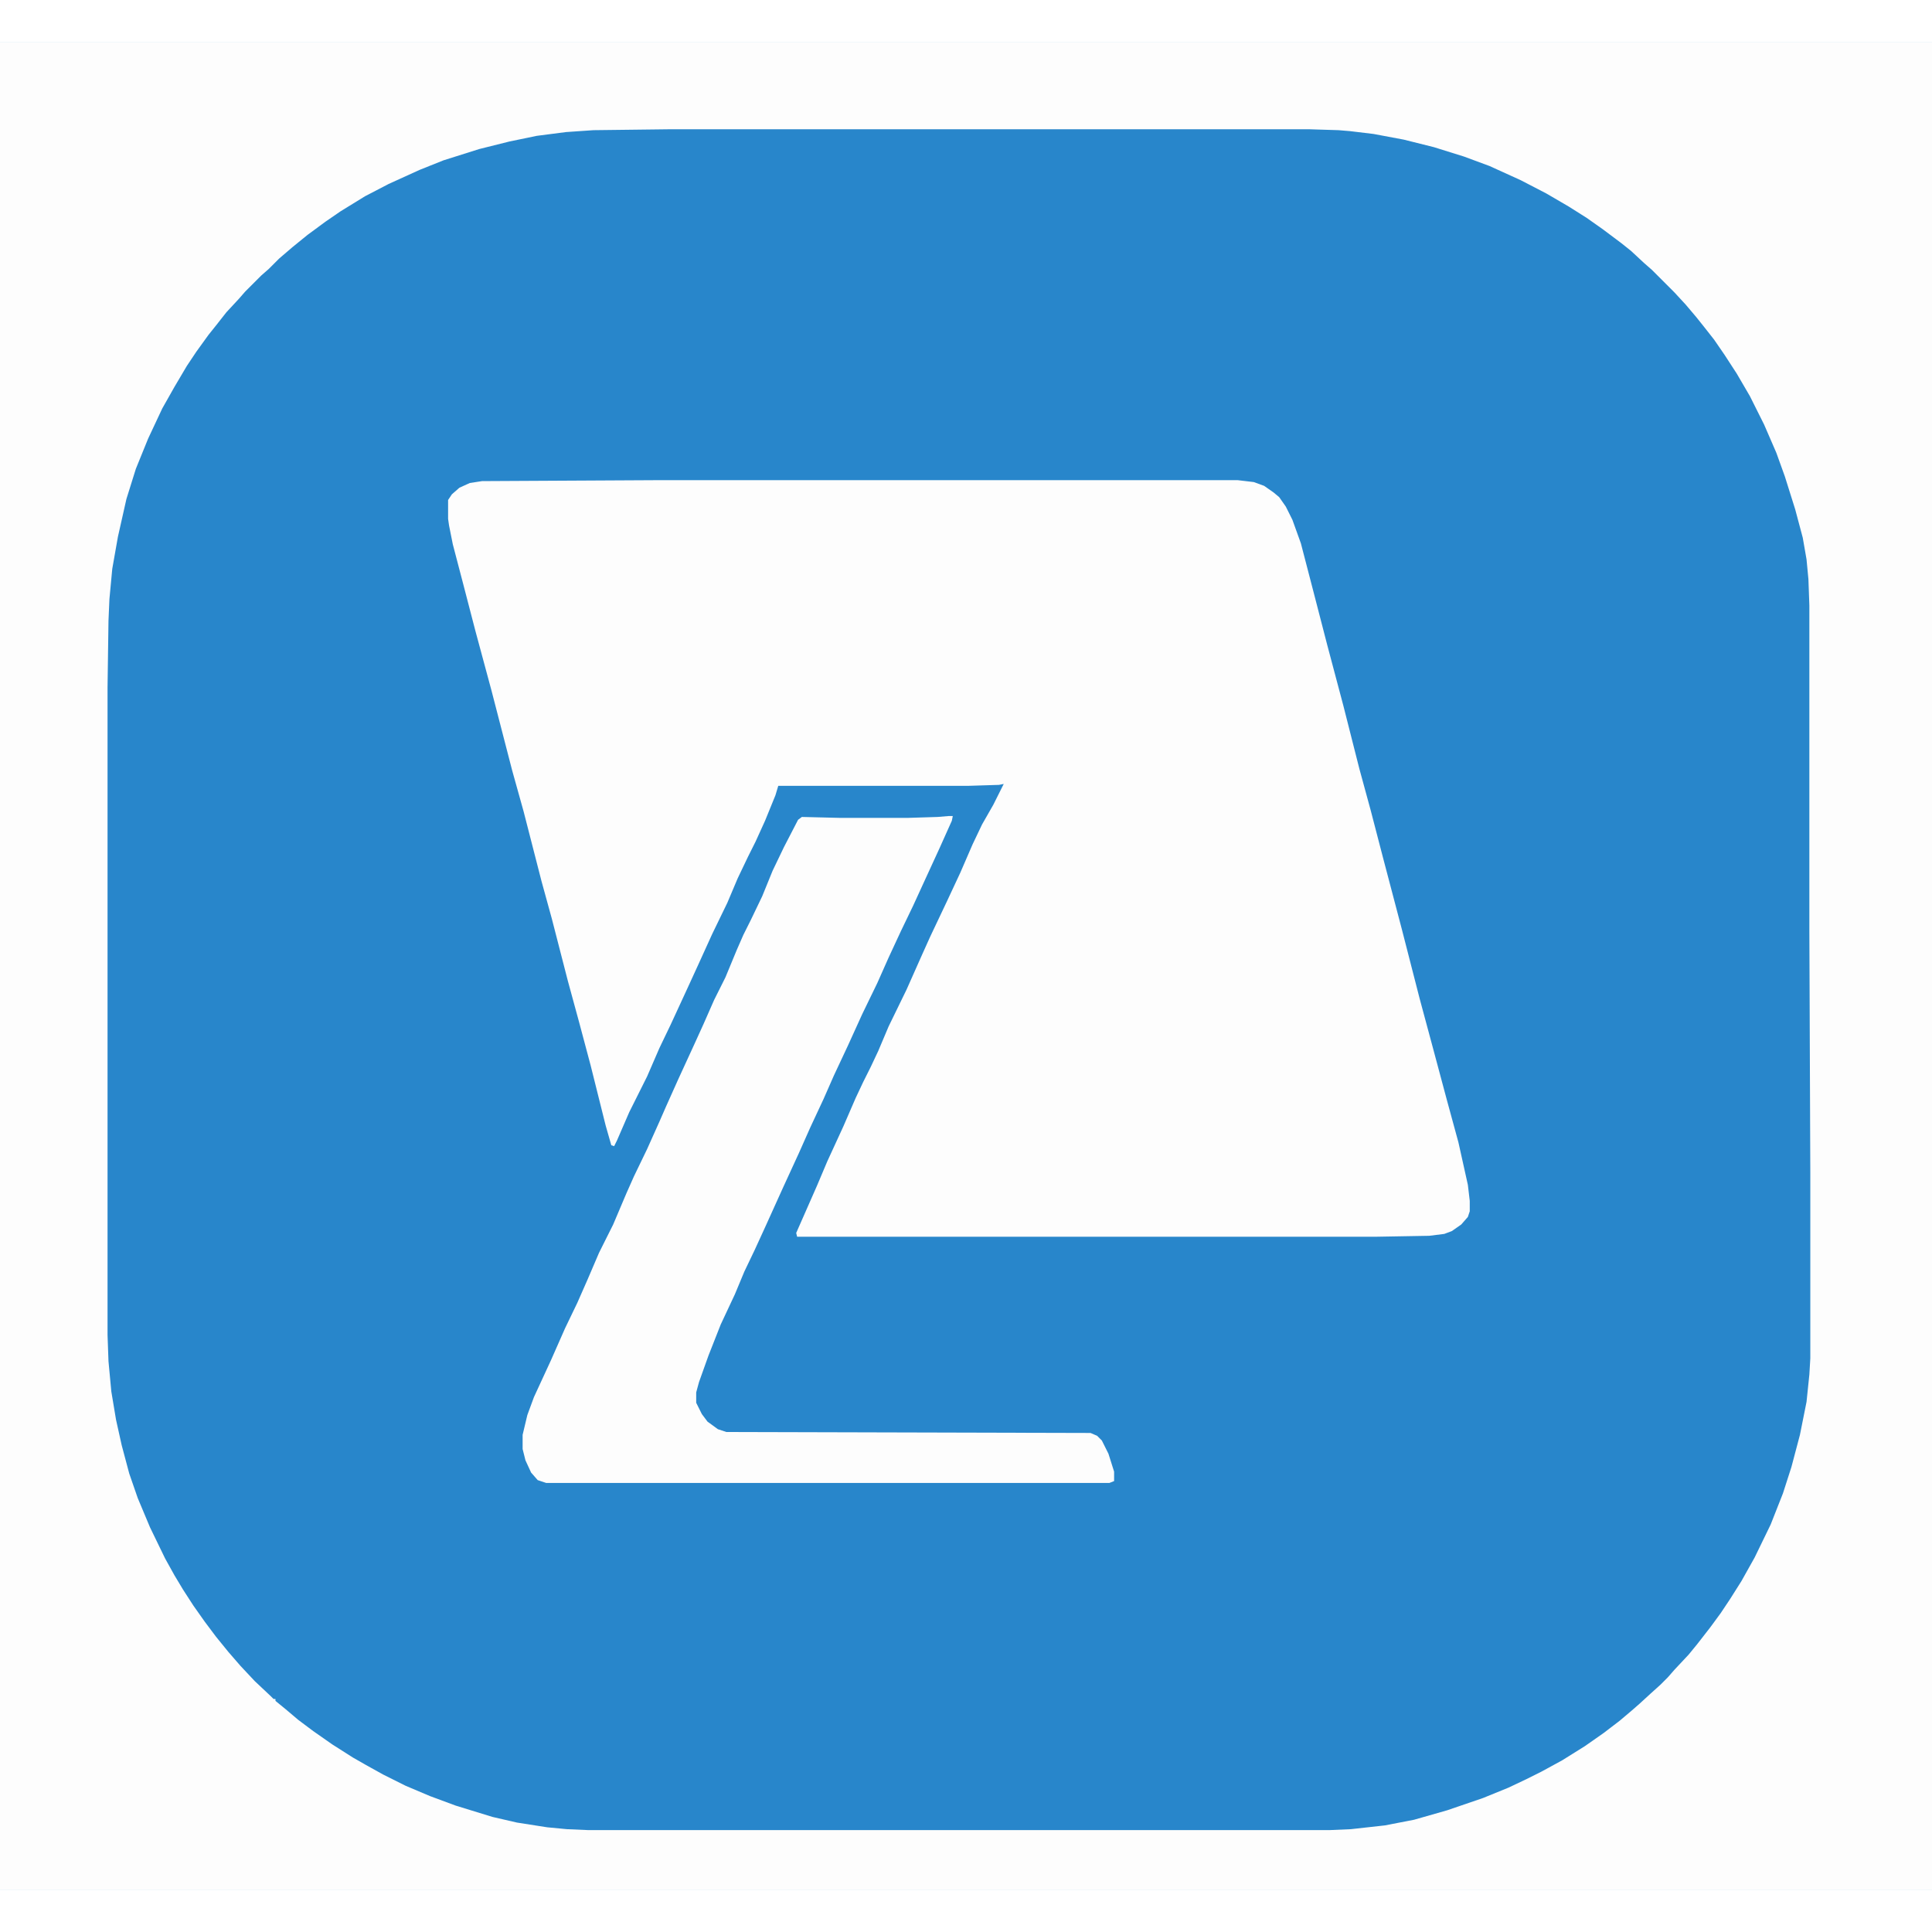
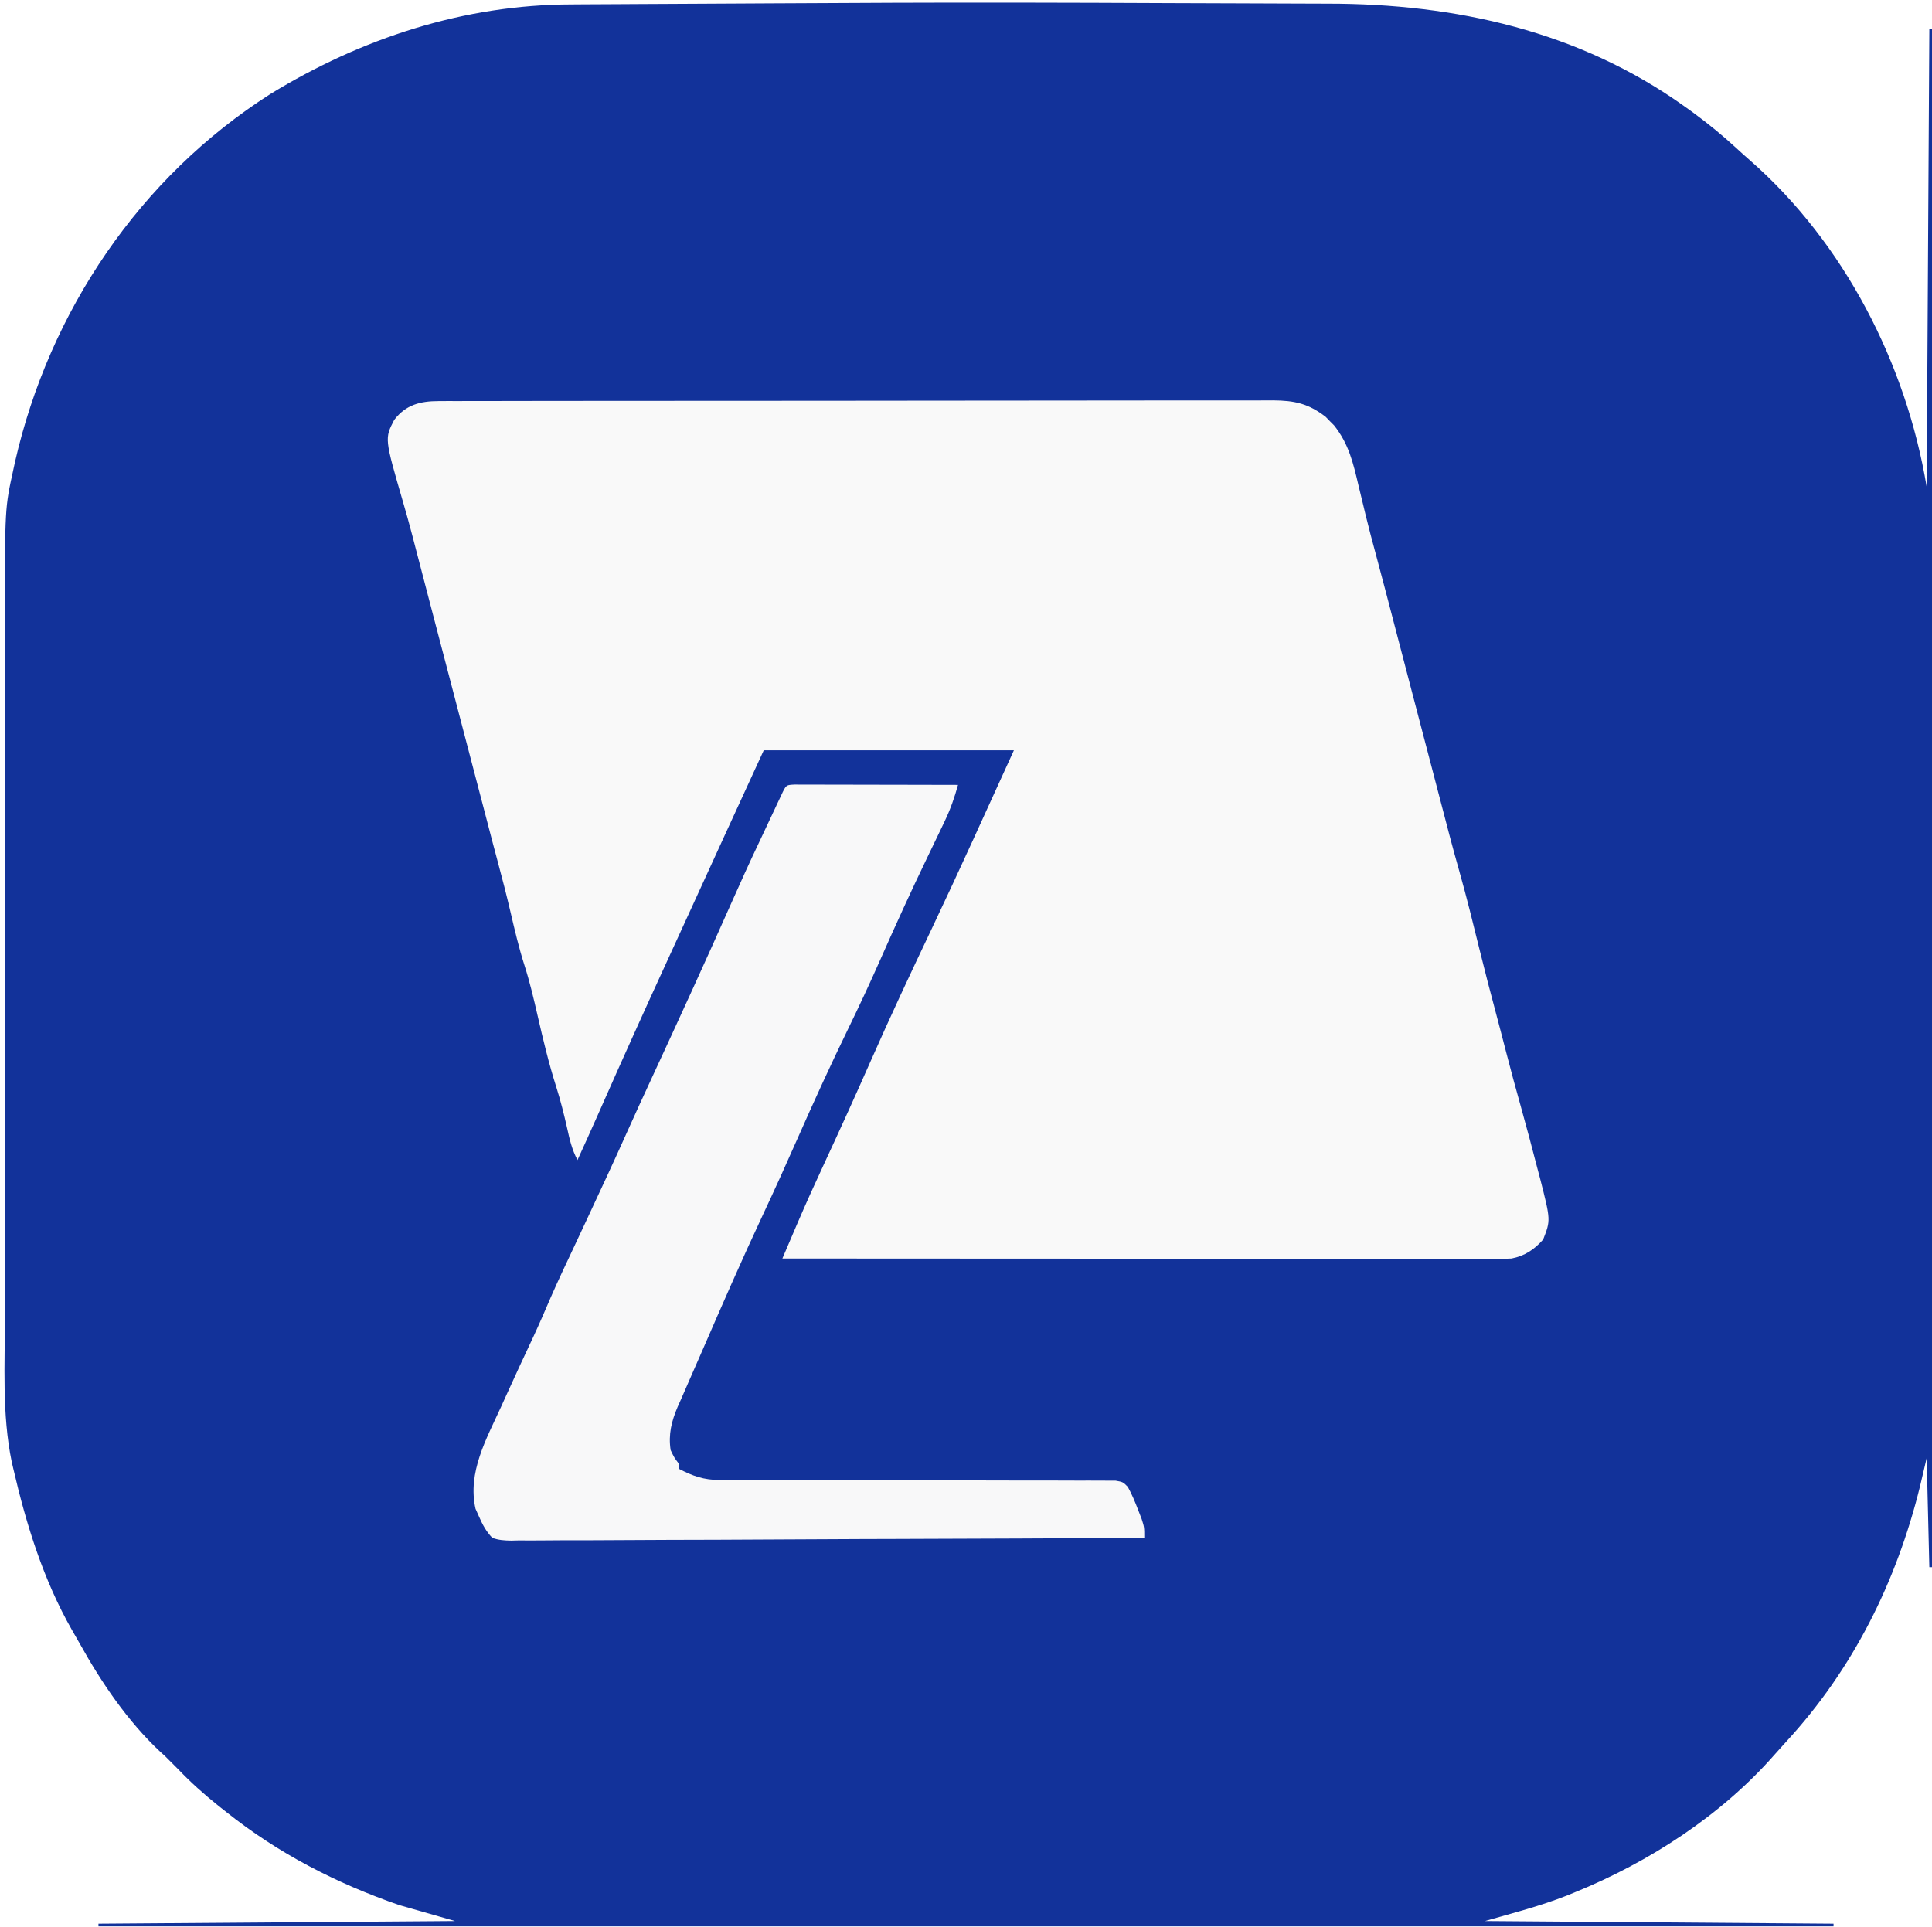
- <svg xmlns="http://www.w3.org/2000/svg" version="1.1" viewBox="0 0 2048 1958" width="1280" height="1280">
-   <path transform="translate(0)" d="m0 0h2048v1958h-2048z" fill="#2886CB" />
-   <path transform="translate(0)" d="m0 0h2048v1958h-2048zm712 92-83 1-29 2-31 4-29 6-32 8-38 12-25 10-33 15-25 13-26 16-16 11-19 14-16 13-14 12-11 11-8 7-17 17-7 8-13 14-11 14-8 10-13 18-10 15-13 22-13 23-15 32-13 32-10 32-9 40-6 34-3 32-1 23-1 71v686l1 28 3 32 5 30 6 27 8 30 9 26 13 31 16 33 10 18 9 15 11 17 12 17 12 16 13 16 13 15 15 16 17 16 3 3h2v2l11 9 13 11 16 12 20 14 22 14 14 8 18 10 24 12 26 11 27 10 39 12 26 6 32 5 21 2 23 1h785l23-1 36-4 31-6 35-10 38-13 27-11 19-9 16-8 22-12 24-15 20-14 17-13 13-11 8-7 12-11 10-9 8-8 7-8 15-16 9-11 14-18 11-15 10-15 12-19 14-25 17-35 13-33 9-28 9-34 7-35 3-29 1-17v-197l-1-256v-345l-1-28-2-21-4-23-8-30-11-35-9-25-13-30-15-30-14-24-13-20-11-16-11-14-8-10-11-13-12-13-24-24-8-7-14-13-10-8-20-15-17-12-19-12-24-14-27-14-33-15-27-10-32-10-32-8-32-6-25-3-12-1-32-1z" fill="#FDFDFD" />
-   <path transform="translate(697,464)" d="m0 0h615l17 2 11 4 10 7 6 5 7 10 7 14 9 25 13 50 15 58 17 64 17 67 12 44 13 50 20 76 19 74 14 52 15 56 12 44 10 45 2 17v11l-2 6-7 8-10 7-8 3-16 2-57 1h-613l-1-4 22-50 11-26 17-37 13-30 8-17 8-16 8-17 11-26 19-39 16-36 9-20 18-38 14-30 13-30 10-21 12-21 11-22-5 1-32 1h-202l-3 10-11 27-10 22-8 16-11 23-11 26-16 33-15 33-11 24-18 39-12 25-13 30-19 38-13 30-3 6-3-1-6-21-16-64-12-45-12-44-17-66-11-40-19-74-12-43-22-85-17-63-13-50-11-42-4-20-1-7v-20l4-6 8-7 11-5 13-2z" fill="#FDFDFD" />
-   <path transform="translate(1006,820)" d="m0 0h4l-1 5-13 29-17 37-11 24-13 27-13 28-12 27-16 33-15 33-15 32-11 25-14 30-12 27-17 37-19 42-11 24-11 23-10 24-15 32-13 33-10 28-3 11v11l6 12 6 8 11 8 9 3 386 1 7 3 5 5 7 14 6 19v10l-5 2h-597l-9-3-7-8-6-13-3-12v-15l5-21 7-19 18-39 15-34 13-27 11-25 12-28 15-30 14-33 8-18 14-29 13-29 7-16 13-29 17-37 10-22 11-25 12-24 12-29 7-16 8-16 12-25 11-27 12-25 15-29 4-3 41 1h71l32-1z" fill="#FDFDFD" />
+ <svg xmlns="http://www.w3.org/2000/svg" version="1.1" width="726" height="724">
+   <path d="M0 0 C1.043 0.001 1.043 0.001 2.107 0.003 C21.036 0.028 39.964 0.093 58.893 0.184 C67.27 0.224 75.648 0.256 84.026 0.271 C91.449 0.284 98.872 0.311 106.295 0.355 C110.183 0.377 114.072 0.393 117.961 0.392 C165.904 0.393 212.425 10.67 252 39 C253.007 39.721 254.014 40.441 255.051 41.184 C260.84 45.428 266.301 49.892 271.574 54.762 C273.182 56.245 274.809 57.706 276.457 59.145 C312.015 90.223 335.283 135.697 343 182 C343.33 125.24 343.66 68.48 344 10 C344.33 10 344.66 10 345 10 C345 200.74 345 391.48 345 588 C344.67 588 344.34 588 344 588 C343.67 574.47 343.34 560.94 343 547 C342.175 550.506 341.35 554.013 340.5 557.625 C331.668 593.496 315.328 626.37 290.211 653.602 C288.716 655.223 287.242 656.865 285.789 658.523 C265.789 681.33 238.664 698.885 210.688 710.25 C209.741 710.638 208.795 711.026 207.821 711.426 C197.68 715.409 187.62 717.966 177 721 C241.845 721.495 241.845 721.495 308 722 C308 722.33 308 722.66 308 723 C92.84 723 -122.32 723 -344 723 C-344 722.67 -344 722.34 -344 722 C-277.67 721.505 -277.67 721.505 -210 721 C-220.395 718.03 -220.395 718.03 -231 715 C-254.586 706.835 -276.446 695.598 -296 680 C-296.967 679.237 -297.934 678.474 -298.93 677.688 C-304.277 673.398 -309.269 668.957 -314 664 C-314.784 663.216 -315.567 662.433 -316.375 661.625 C-317.241 660.759 -318.108 659.893 -319 659 C-319.882 658.205 -319.882 658.205 -320.781 657.395 C-333.024 645.952 -342.903 631.357 -351.019 616.759 C-351.994 615.012 -352.999 613.281 -354.004 611.551 C-364.713 592.756 -371.142 571.983 -376 551 C-376.197 550.15 -376.395 549.3 -376.598 548.424 C-380.306 530.511 -379.147 511.56 -379.131 493.375 C-379.128 489.534 -379.132 485.693 -379.135 481.853 C-379.139 474.354 -379.138 466.854 -379.135 459.355 C-379.133 453.254 -379.133 447.153 -379.134 441.051 C-379.134 440.179 -379.134 439.307 -379.134 438.409 C-379.135 436.636 -379.135 434.864 -379.135 433.091 C-379.138 416.516 -379.135 399.941 -379.129 383.366 C-379.125 369.18 -379.126 354.993 -379.13 340.806 C-379.136 324.286 -379.138 307.765 -379.135 291.245 C-379.134 289.48 -379.134 287.714 -379.134 285.949 C-379.134 285.08 -379.134 284.212 -379.133 283.317 C-379.132 277.231 -379.134 271.146 -379.136 265.06 C-379.139 257.632 -379.138 250.204 -379.133 242.776 C-379.13 238.994 -379.129 235.213 -379.133 231.431 C-379.166 189.942 -379.166 189.942 -376 175.562 C-375.676 174.071 -375.676 174.071 -375.346 172.549 C-362.442 115.999 -328.515 65.663 -279.41 34.348 C-245.163 13.358 -206.575 0.75 -166.229 0.681 C-164.834 0.672 -163.438 0.662 -162.043 0.651 C-158.3 0.624 -154.557 0.608 -150.814 0.595 C-146.843 0.579 -142.873 0.553 -138.902 0.527 C-132.22 0.486 -125.538 0.451 -118.855 0.422 C-109.557 0.381 -100.258 0.328 -90.959 0.273 C-60.639 0.093 -30.32 -0.039 0 0 Z " fill="#12329A" transform="translate(381,1)" />
+   <path d="M0 0 C1.153 -0.006 2.306 -0.013 3.494 -0.02 C5.38 -0.015 5.38 -0.015 7.304 -0.01 C8.66 -0.014 10.017 -0.018 11.373 -0.024 C15.096 -0.036 18.818 -0.036 22.54 -0.033 C26.556 -0.033 30.573 -0.044 34.589 -0.054 C42.456 -0.07 50.322 -0.076 58.189 -0.077 C64.583 -0.078 70.977 -0.082 77.372 -0.088 C95.502 -0.106 113.632 -0.115 131.762 -0.114 C133.228 -0.113 133.228 -0.113 134.723 -0.113 C135.702 -0.113 136.68 -0.113 137.688 -0.113 C153.548 -0.112 169.408 -0.131 185.268 -0.16 C201.553 -0.188 217.839 -0.202 234.125 -0.2 C243.268 -0.2 252.411 -0.205 261.554 -0.227 C269.338 -0.245 277.121 -0.249 284.905 -0.236 C288.876 -0.229 292.846 -0.229 296.817 -0.246 C300.454 -0.262 304.09 -0.259 307.727 -0.242 C309.662 -0.237 311.596 -0.252 313.53 -0.268 C321.626 -0.204 326.803 0.907 333.318 5.933 C333.839 6.473 334.359 7.013 334.896 7.57 C335.427 8.102 335.958 8.635 336.505 9.183 C341.985 16.11 343.66 23.263 345.646 31.757 C346.257 34.287 346.869 36.817 347.482 39.347 C347.77 40.551 348.059 41.755 348.356 42.995 C349.551 47.931 350.868 52.828 352.193 57.73 C353.32 61.901 354.422 66.078 355.521 70.257 C355.729 71.05 355.938 71.842 356.153 72.659 C359.09 83.84 362.002 95.027 364.916 106.214 C367.683 116.83 370.453 127.445 373.252 138.053 C374.382 142.339 375.503 146.627 376.615 150.917 C378.848 159.53 381.09 168.135 383.521 176.695 C386.314 186.561 388.747 196.521 391.204 206.476 C393.129 214.262 395.129 222.022 397.211 229.768 C398.531 234.694 399.806 239.632 401.083 244.57 C402.851 251.381 404.667 258.174 406.583 264.945 C408.799 272.858 410.904 280.8 412.958 288.757 C413.273 289.939 413.587 291.121 413.911 292.338 C417.866 307.861 417.866 307.861 415.021 315.132 C411.713 318.881 408.062 321.328 403.146 322.257 C401.557 322.345 399.966 322.381 398.375 322.38 C397.412 322.382 396.45 322.384 395.458 322.386 C394.404 322.383 393.349 322.381 392.263 322.378 C391.141 322.378 390.018 322.379 388.862 322.38 C385.088 322.382 381.314 322.376 377.539 322.371 C374.839 322.371 372.139 322.371 369.439 322.371 C363.619 322.372 357.799 322.369 351.979 322.363 C343.565 322.355 335.15 322.352 326.735 322.351 C313.083 322.349 299.431 322.342 285.779 322.333 C272.516 322.324 259.254 322.316 245.992 322.312 C245.174 322.312 244.357 322.312 243.515 322.311 C239.414 322.31 235.314 322.309 231.213 322.308 C197.191 322.297 163.168 322.28 129.146 322.257 C130.56 318.942 131.977 315.627 133.394 312.312 C133.789 311.385 134.185 310.458 134.592 309.502 C137.982 301.577 141.541 293.738 145.174 285.921 C150.957 273.473 156.629 260.982 162.164 248.422 C169.571 231.616 177.339 215.001 185.226 198.416 C195.802 176.157 205.901 153.668 216.146 131.257 C185.126 131.257 154.106 131.257 122.146 131.257 C112.451 152.358 102.757 173.458 93.111 194.581 C90.463 200.379 87.809 206.173 85.15 211.964 C77.147 229.403 69.266 246.891 61.502 264.437 C61.195 265.13 60.888 265.824 60.572 266.539 C60.126 267.546 60.126 267.546 59.672 268.573 C57.2 274.151 54.687 279.71 52.146 285.257 C50.105 281.417 49.192 277.542 48.271 273.32 C47.078 268.041 45.789 262.856 44.146 257.695 C41.346 248.891 39.21 239.918 37.146 230.917 C35.682 224.543 34.211 218.239 32.208 212.007 C30.114 205.454 28.563 198.808 26.999 192.113 C25.525 185.81 23.935 179.559 22.24 173.312 C20.858 168.22 19.537 163.113 18.208 158.007 C16.363 150.921 14.513 143.837 12.646 136.757 C10.542 128.777 8.458 120.791 6.376 112.804 C4.808 106.786 3.231 100.771 1.646 94.757 C-0.199 87.76 -2.029 80.76 -3.854 73.757 C-4.854 69.924 -5.854 66.091 -6.854 62.257 C-7.071 61.427 -7.287 60.597 -7.51 59.741 C-7.923 58.161 -8.336 56.581 -8.75 55.002 C-9.151 53.47 -9.551 51.938 -9.949 50.405 C-11.069 46.12 -12.253 41.86 -13.499 37.609 C-20.349 14.036 -20.349 14.036 -16.706 7.058 C-12.369 1.403 -6.995 0.01 0 0 Z " fill="#F9F9F9" transform="translate(164.8541,150.7427)" />
+   <path d="M0 0 C1.702 0.003 1.702 0.003 3.439 0.007 C4.72 0.007 6.001 0.007 7.321 0.007 C8.73 0.012 10.139 0.017 11.548 0.023 C12.981 0.024 14.415 0.026 15.848 0.027 C19.628 0.031 23.407 0.041 27.187 0.052 C31.041 0.062 34.895 0.066 38.749 0.071 C46.316 0.082 53.883 0.099 61.45 0.12 C60.133 4.866 58.637 9.173 56.513 13.62 C56.212 14.254 55.912 14.887 55.603 15.539 C53.743 19.455 51.852 23.357 49.966 27.261 C43.783 40.078 37.902 53.002 32.153 66.019 C28.244 74.865 24.16 83.618 19.923 92.312 C13.501 105.523 7.405 118.843 1.477 132.28 C-2.888 142.174 -7.326 152.02 -11.925 161.808 C-19.769 178.55 -27.161 195.491 -34.519 212.45 C-35.78 215.354 -37.047 218.254 -38.327 221.15 C-39.791 224.467 -41.236 227.792 -42.675 231.12 C-43.083 232.031 -43.49 232.942 -43.91 233.881 C-46.226 239.326 -47.431 244.184 -46.55 250.12 C-45.18 252.992 -45.18 252.992 -43.55 255.12 C-43.55 255.78 -43.55 256.44 -43.55 257.12 C-38.193 259.898 -34.085 261.37 -27.971 261.372 C-27.323 261.375 -26.676 261.378 -26.009 261.381 C-23.848 261.388 -21.687 261.382 -19.526 261.376 C-17.974 261.378 -16.421 261.382 -14.869 261.387 C-11.53 261.395 -8.191 261.397 -4.852 261.395 C0.425 261.392 5.702 261.406 10.98 261.424 C25.984 261.471 40.989 261.495 55.994 261.501 C64.284 261.505 72.574 261.523 80.864 261.556 C86.113 261.576 91.361 261.579 96.61 261.568 C99.87 261.565 103.13 261.579 106.391 261.598 C107.905 261.603 109.42 261.602 110.934 261.593 C112.998 261.582 115.061 261.595 117.125 261.615 C118.281 261.616 119.436 261.617 120.627 261.618 C123.45 262.12 123.45 262.12 125.259 263.958 C126.808 266.77 127.992 269.621 129.138 272.62 C129.575 273.744 130.012 274.868 130.462 276.027 C131.45 279.12 131.45 279.12 131.45 283.12 C100.324 283.303 69.197 283.444 38.071 283.529 C34.397 283.539 30.723 283.549 27.049 283.56 C26.318 283.562 25.587 283.564 24.833 283.566 C12.986 283.601 1.14 283.664 -10.707 283.737 C-22.86 283.812 -35.013 283.857 -47.166 283.873 C-54.668 283.884 -62.168 283.919 -69.669 283.984 C-75.418 284.031 -81.167 284.036 -86.916 284.025 C-89.276 284.027 -91.637 284.043 -93.997 284.074 C-97.215 284.114 -100.429 284.104 -103.648 284.082 C-104.586 284.106 -105.525 284.129 -106.492 284.153 C-109.084 284.105 -111.107 283.989 -113.55 283.12 C-115.858 280.717 -117.225 278.157 -118.55 275.12 C-119.2 273.666 -119.2 273.666 -119.862 272.183 C-122.935 258.498 -115.802 245.984 -110.237 233.808 C-109.652 232.514 -109.066 231.22 -108.481 229.926 C-105.075 222.405 -101.61 214.912 -98.089 207.444 C-95.809 202.521 -93.661 197.543 -91.519 192.558 C-88.658 186.02 -85.58 179.58 -82.55 173.12 C-81.406 170.679 -80.263 168.238 -79.12 165.796 C-78.84 165.197 -78.559 164.597 -78.27 163.98 C-73.062 152.853 -67.879 141.719 -62.867 130.503 C-59.957 123.998 -56.98 117.525 -53.987 111.058 C-43.682 88.774 -33.437 66.465 -23.502 44.013 C-20.241 36.651 -16.92 29.326 -13.465 22.053 C-12.359 19.716 -11.261 17.375 -10.163 15.034 C-9.334 13.271 -8.505 11.508 -7.675 9.745 C-7.281 8.905 -6.887 8.064 -6.481 7.198 C-6.114 6.422 -5.748 5.646 -5.37 4.847 C-5.043 4.152 -4.716 3.456 -4.379 2.74 C-3.08 0.201 -3.002 0.142 0 0 Z " fill="#F8F8F9" transform="translate(298.5499,294.8797)" />
</svg>
